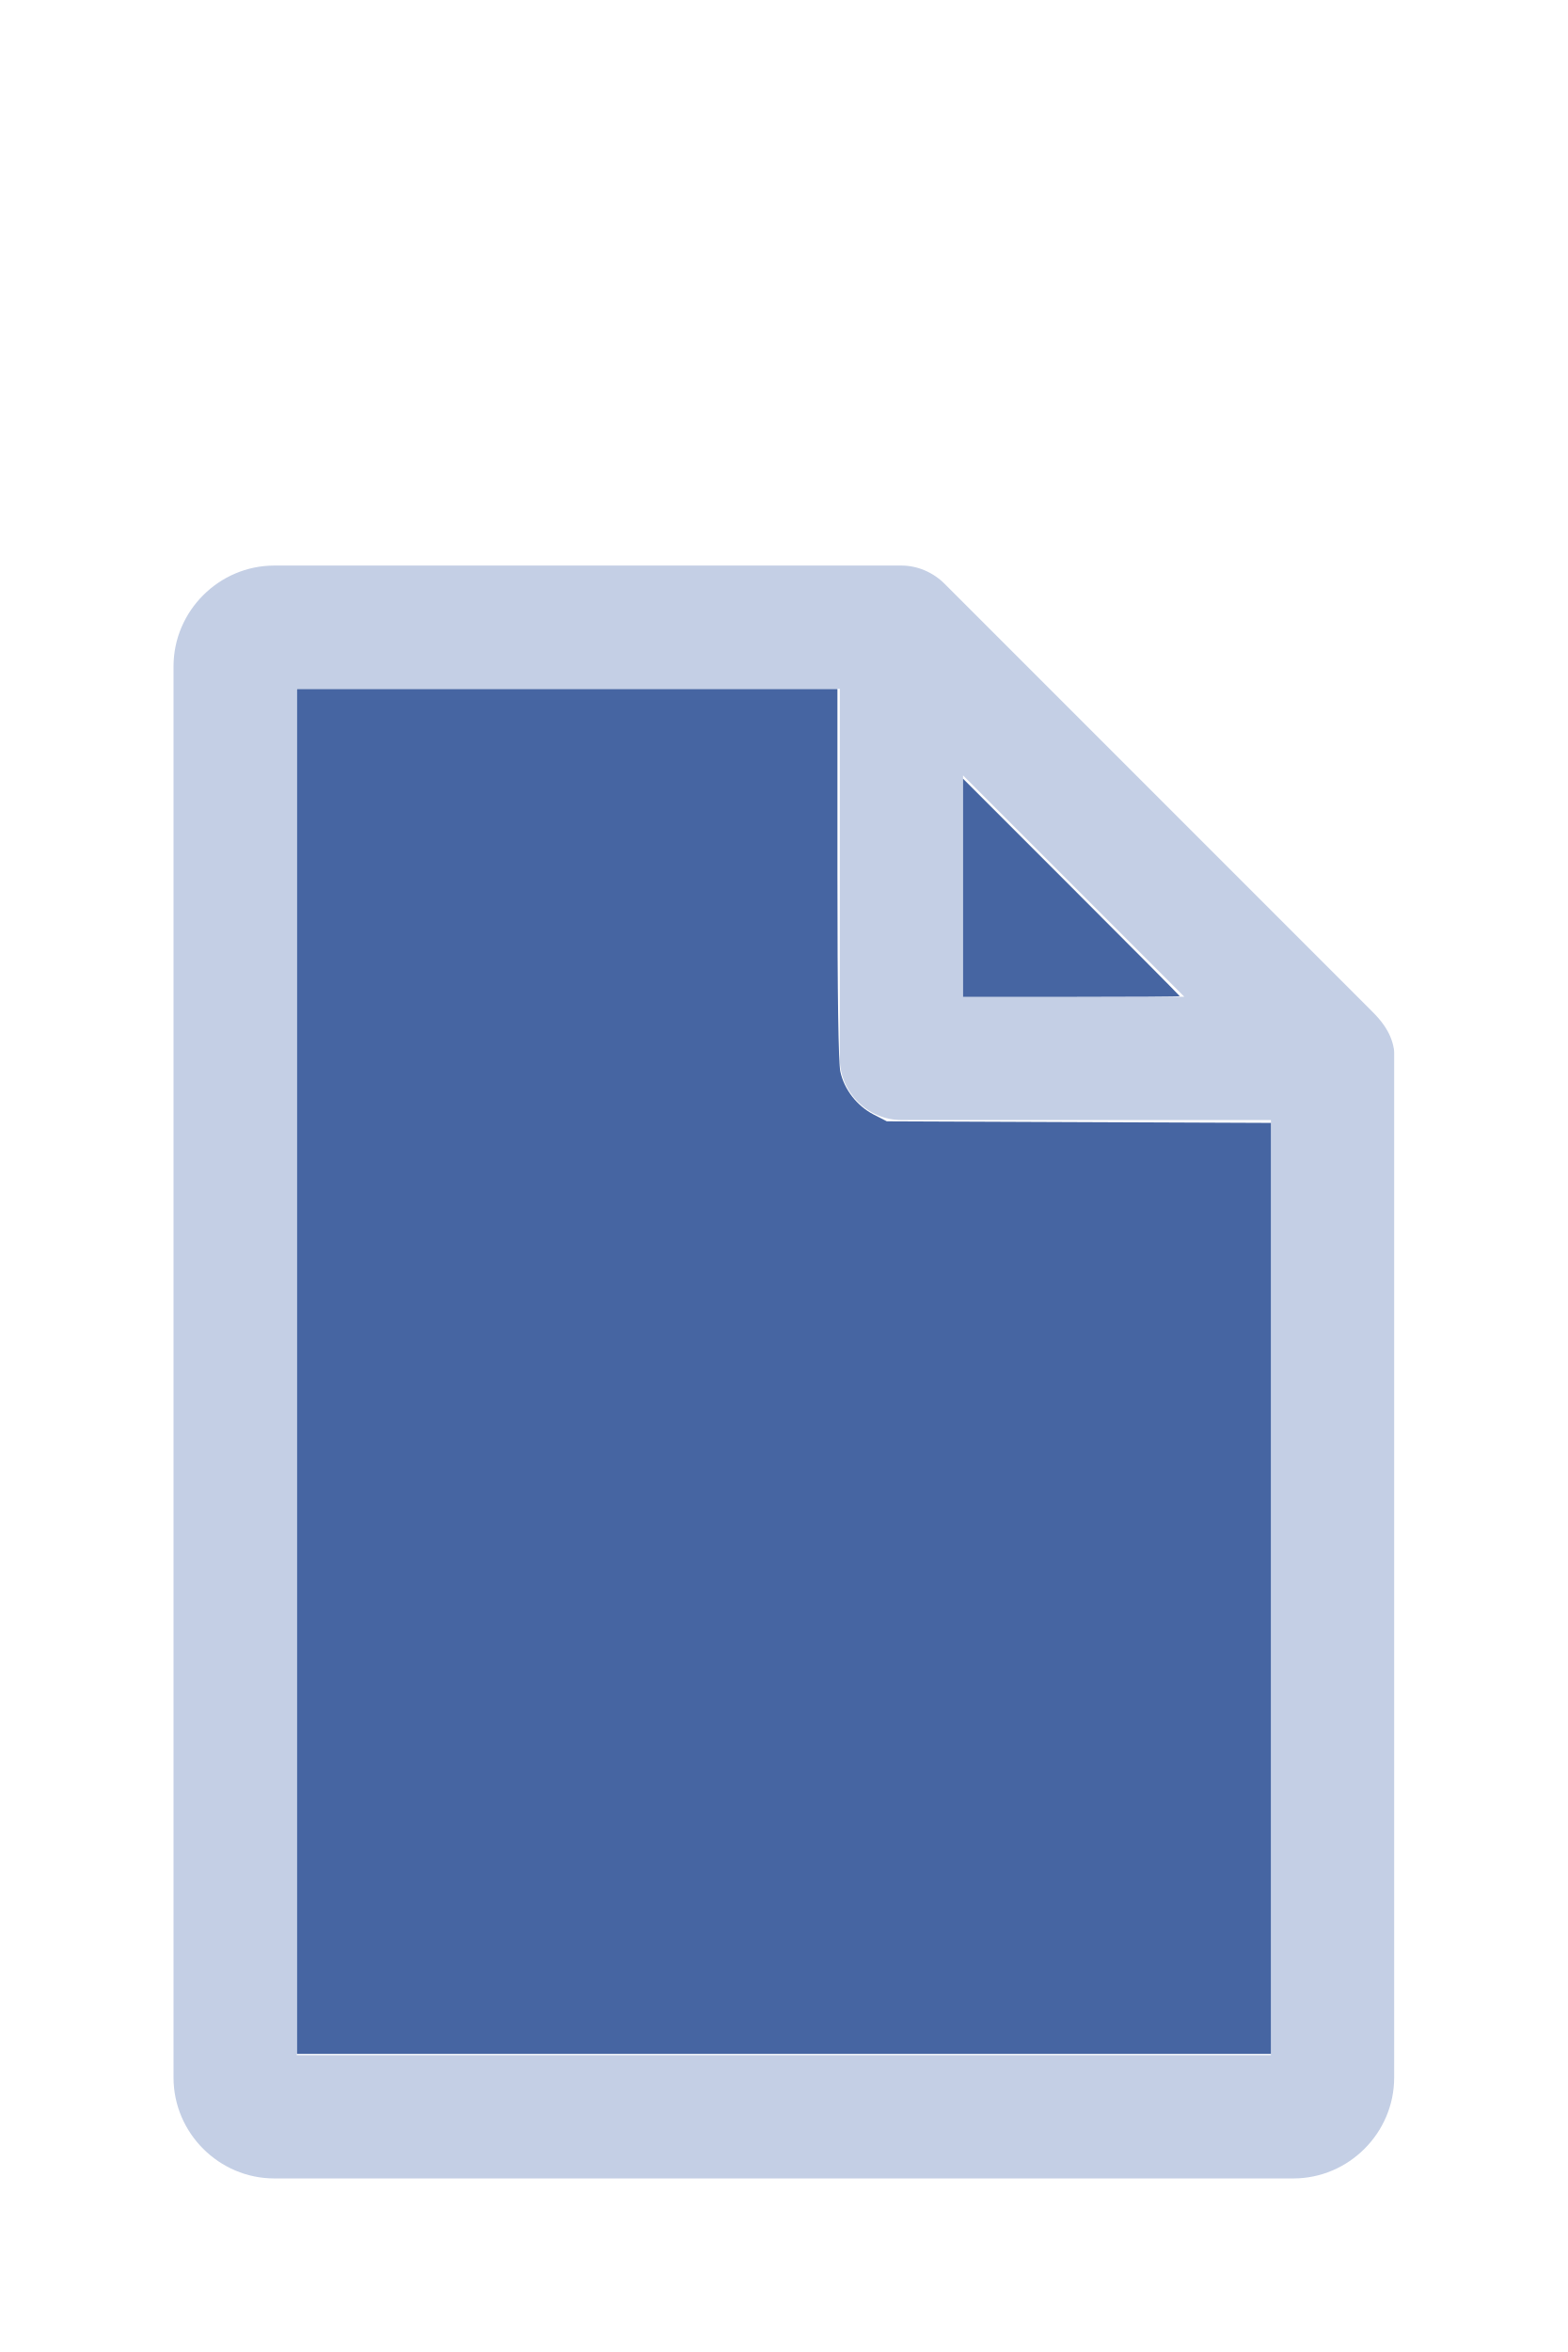
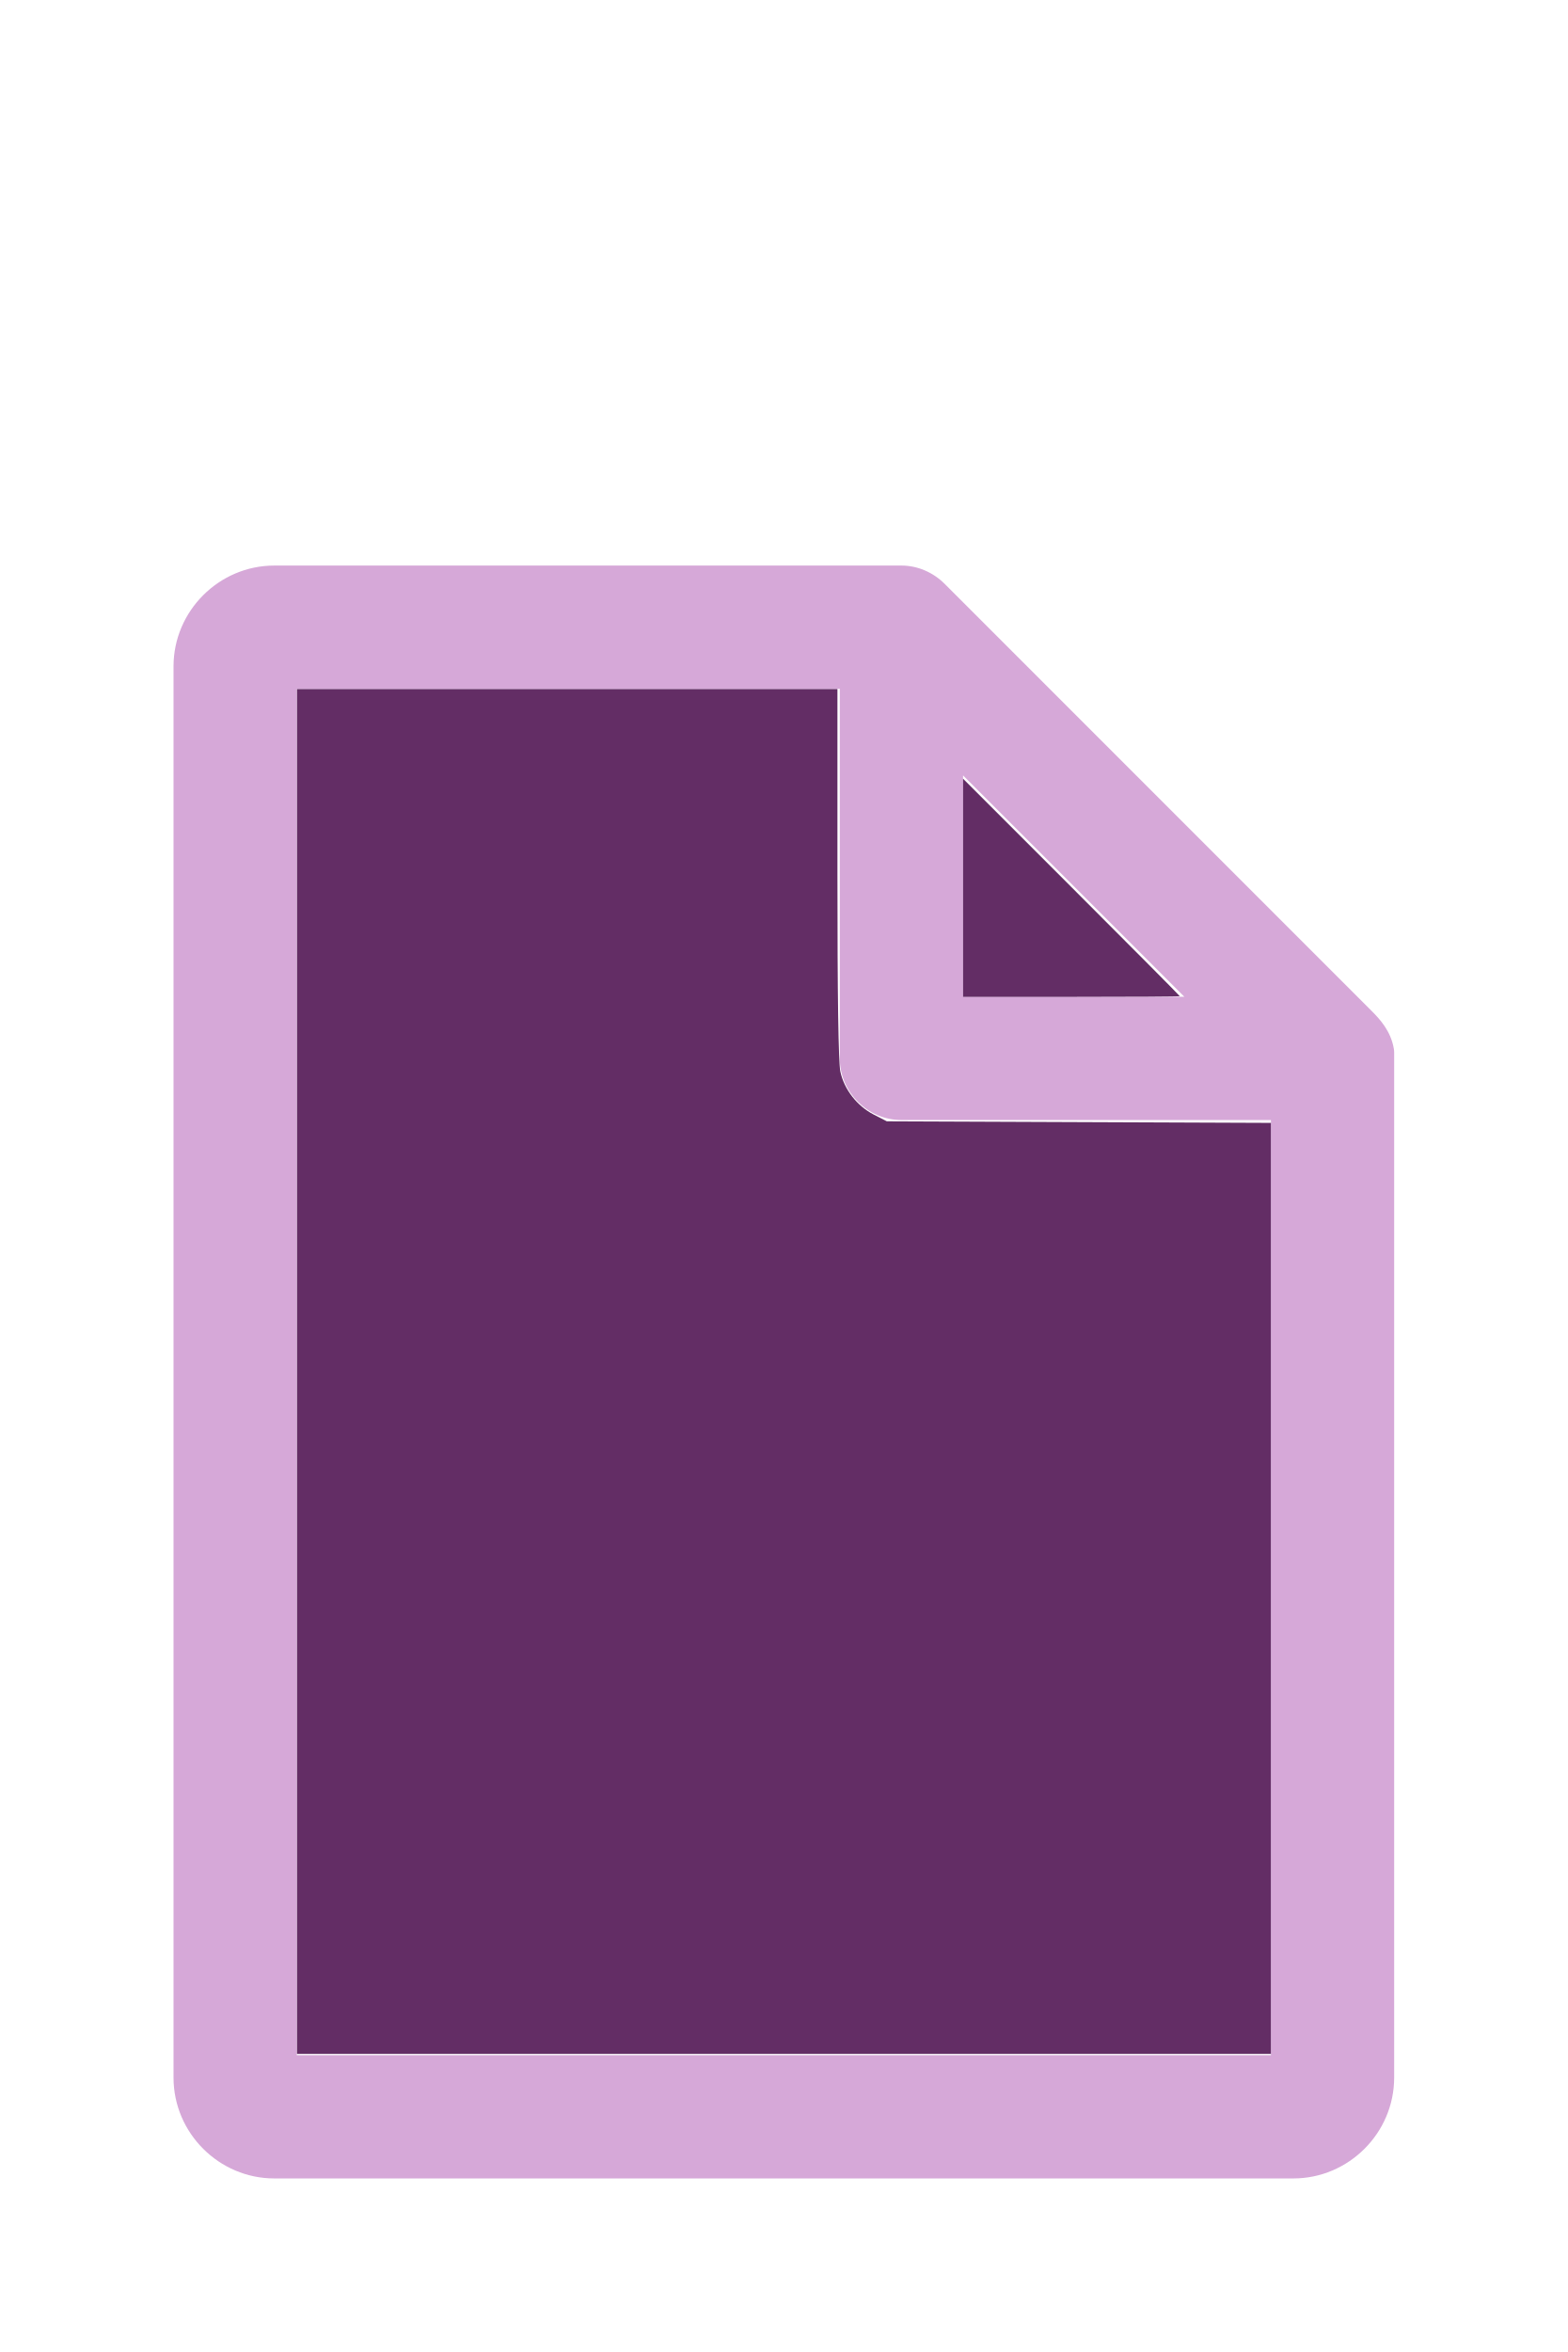
<svg xmlns="http://www.w3.org/2000/svg" version="1.1" width="16" height="24" viewBox="0 0 80 60" id="doc" xml:space="preserve">
-   <g style="fill:#C4CFE5">
+   <g style="fill:#D6A8D8">
    <path d="m 14,-1.145 c -2.824,0 -5.145,2.32 -5.145,5.145 v 72 c 0,2.824 2.32,5.145 5.145,5.145 h 52 c 2.824,0 5.145,-2.32 5.145,-5.145 V 23.699 a 1.145,1.145 0 0 0 -0.016,-0.188 C 70.978,22.605 70.406,21.99 70.008,21.592 L 48.209,-0.209 C 47.606,-0.812 46.805,-1.145 46,-1.145 Z m 1.145,6.289 H 42.855 V 24 c 0,1.724 1.42,3.145 3.145,3.145 H 64.855 V 74.855 H 15.145 Z m 34,4.418 L 60.438,20.855 H 49.145 Z" />
  </g>
-   <g style="fill:#4665A2;stroke-width:0">
+   <g style="fill:#632D65;stroke-width:0">
    <path d="M 3.031,13.993 V 7.031 h 2.758 2.758 v 1.883 c 0,1.258 0.01,1.929 0.03,2.022 0.039,0.181 0.169,0.348 0.338,0.436 l 0.136,0.07 1.96,0.008 1.96,0.008 v 4.75 4.75 H 8 3.031 Z" transform="matrix(5,0,0,5,0,-30)" />
    <path d="M 9.829,9.058 V 7.946 l 1.106,1.106 c 0.608,0.608 1.106,1.109 1.106,1.113 0,0.004 -0.498,0.007 -1.106,0.007 H 9.829 Z" transform="matrix(5,0,0,5,0,-30)" />
  </g>
</svg>
